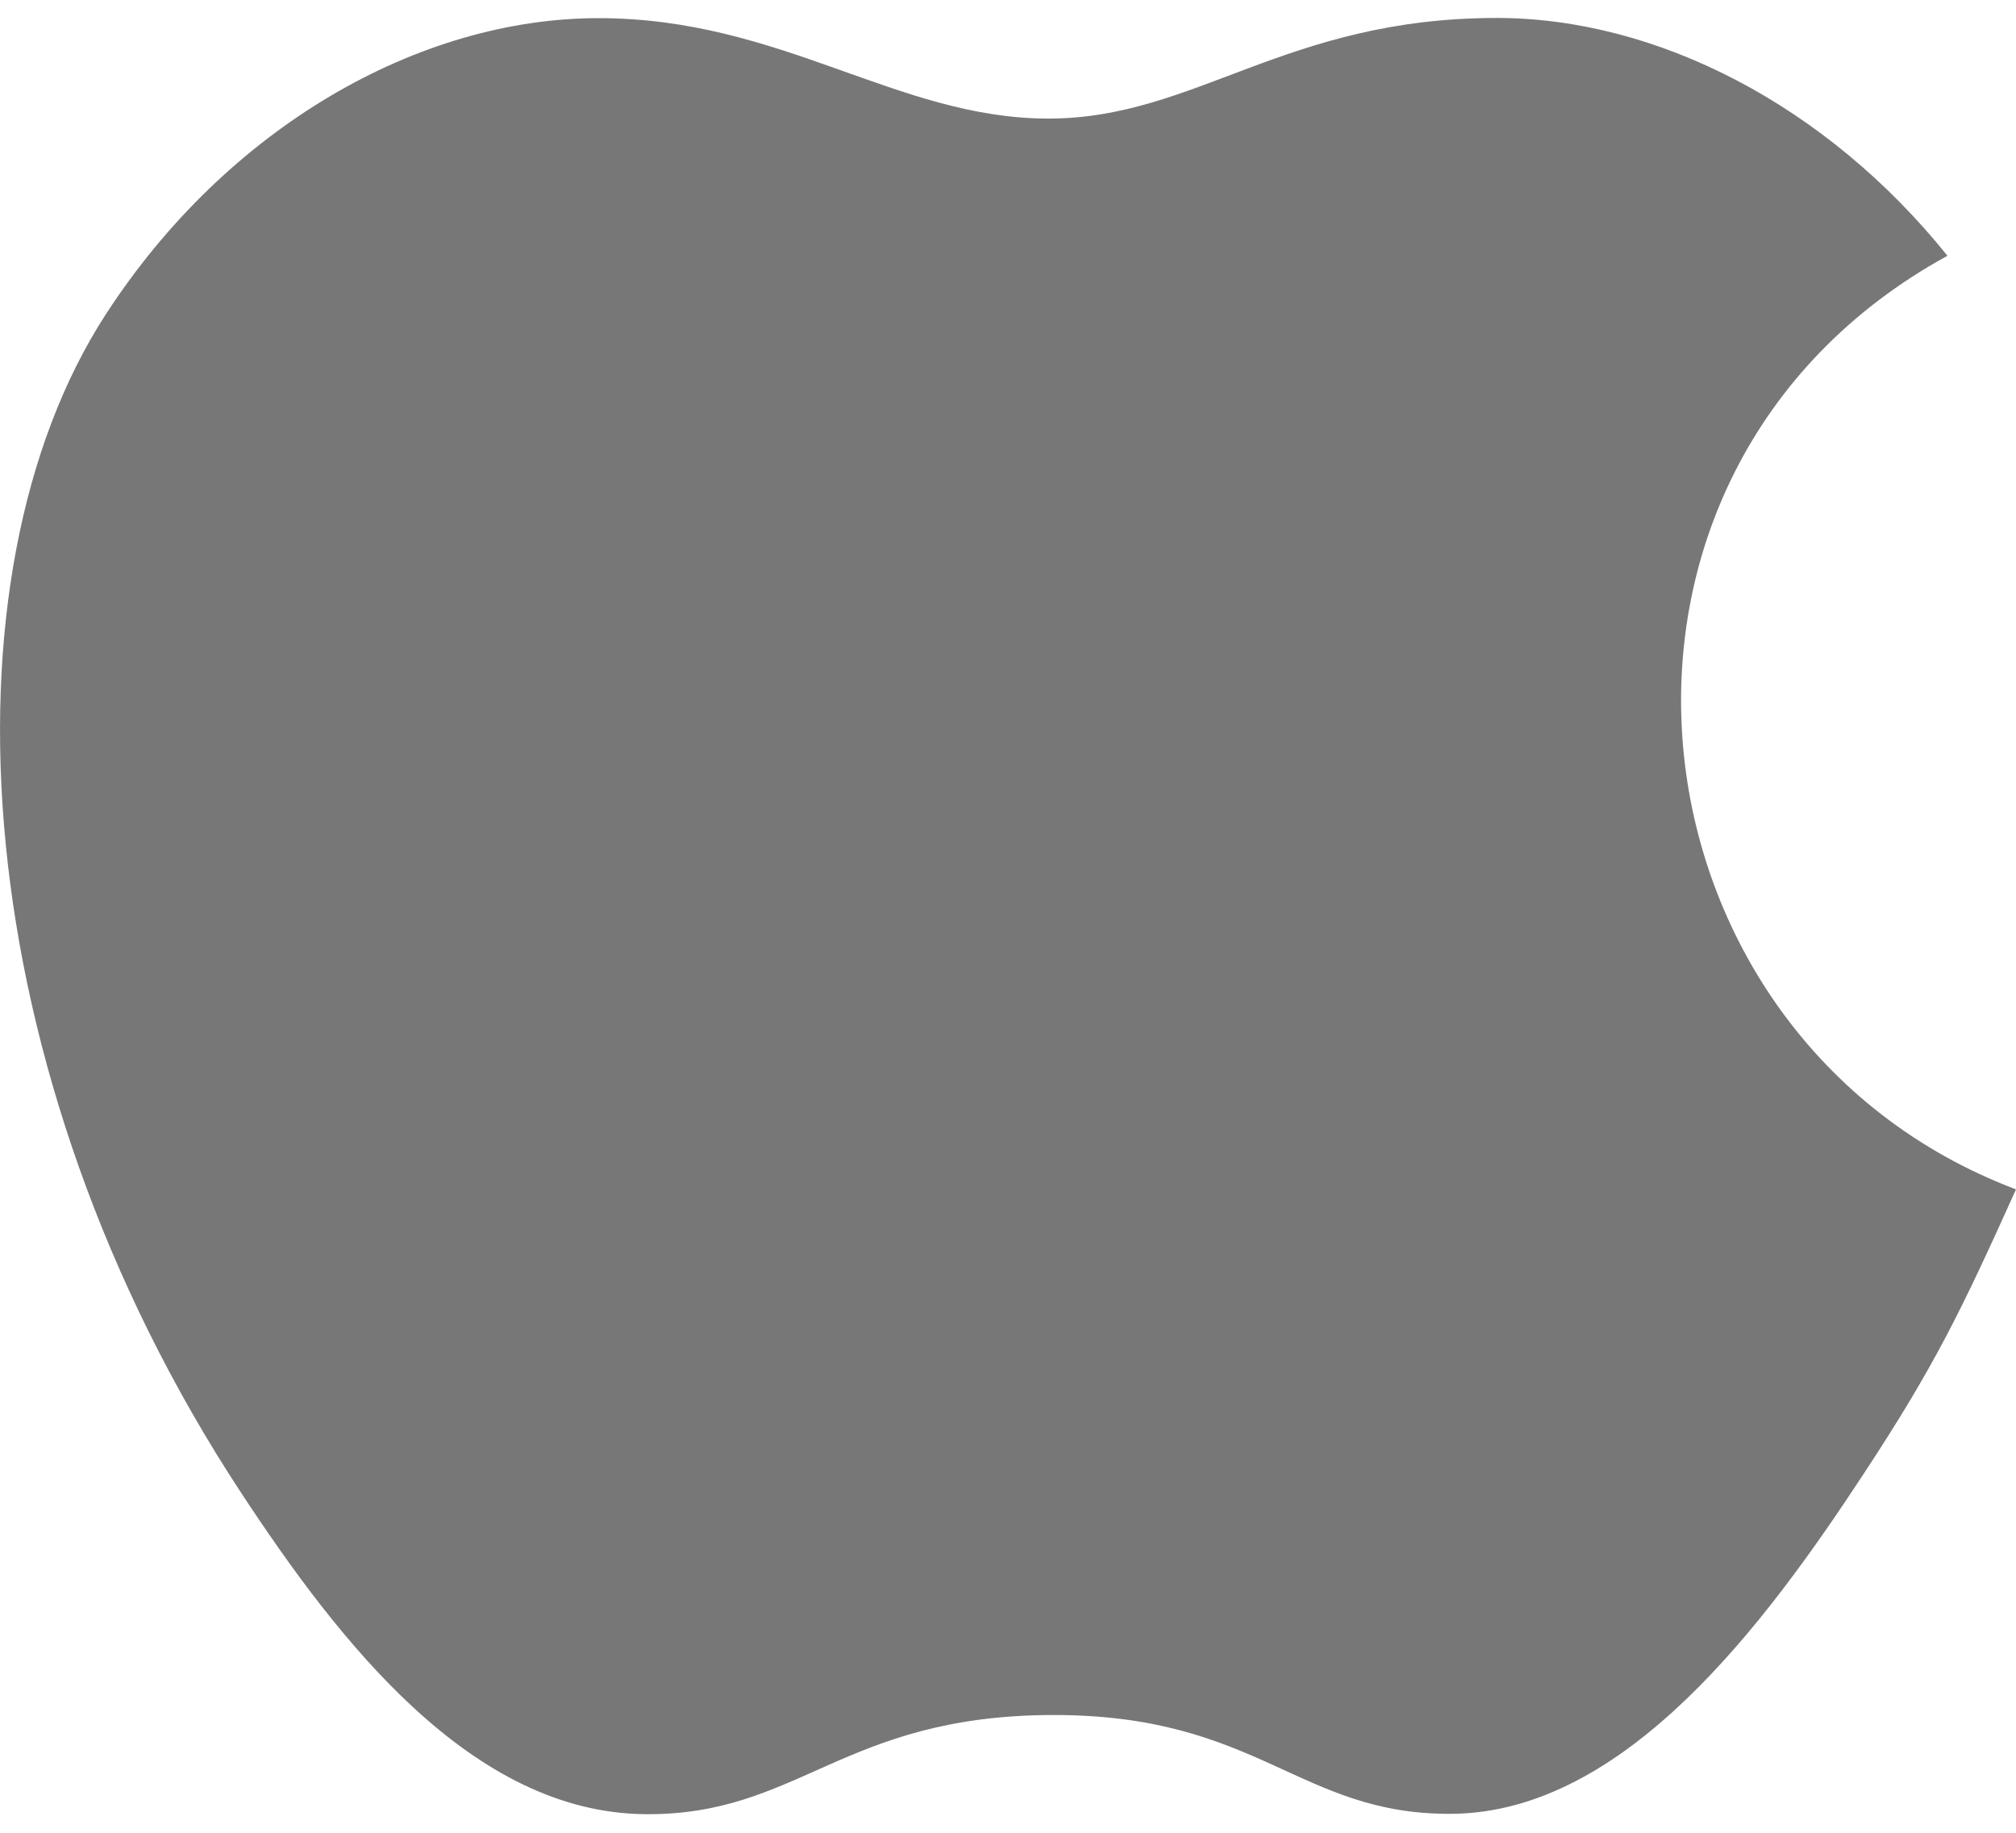
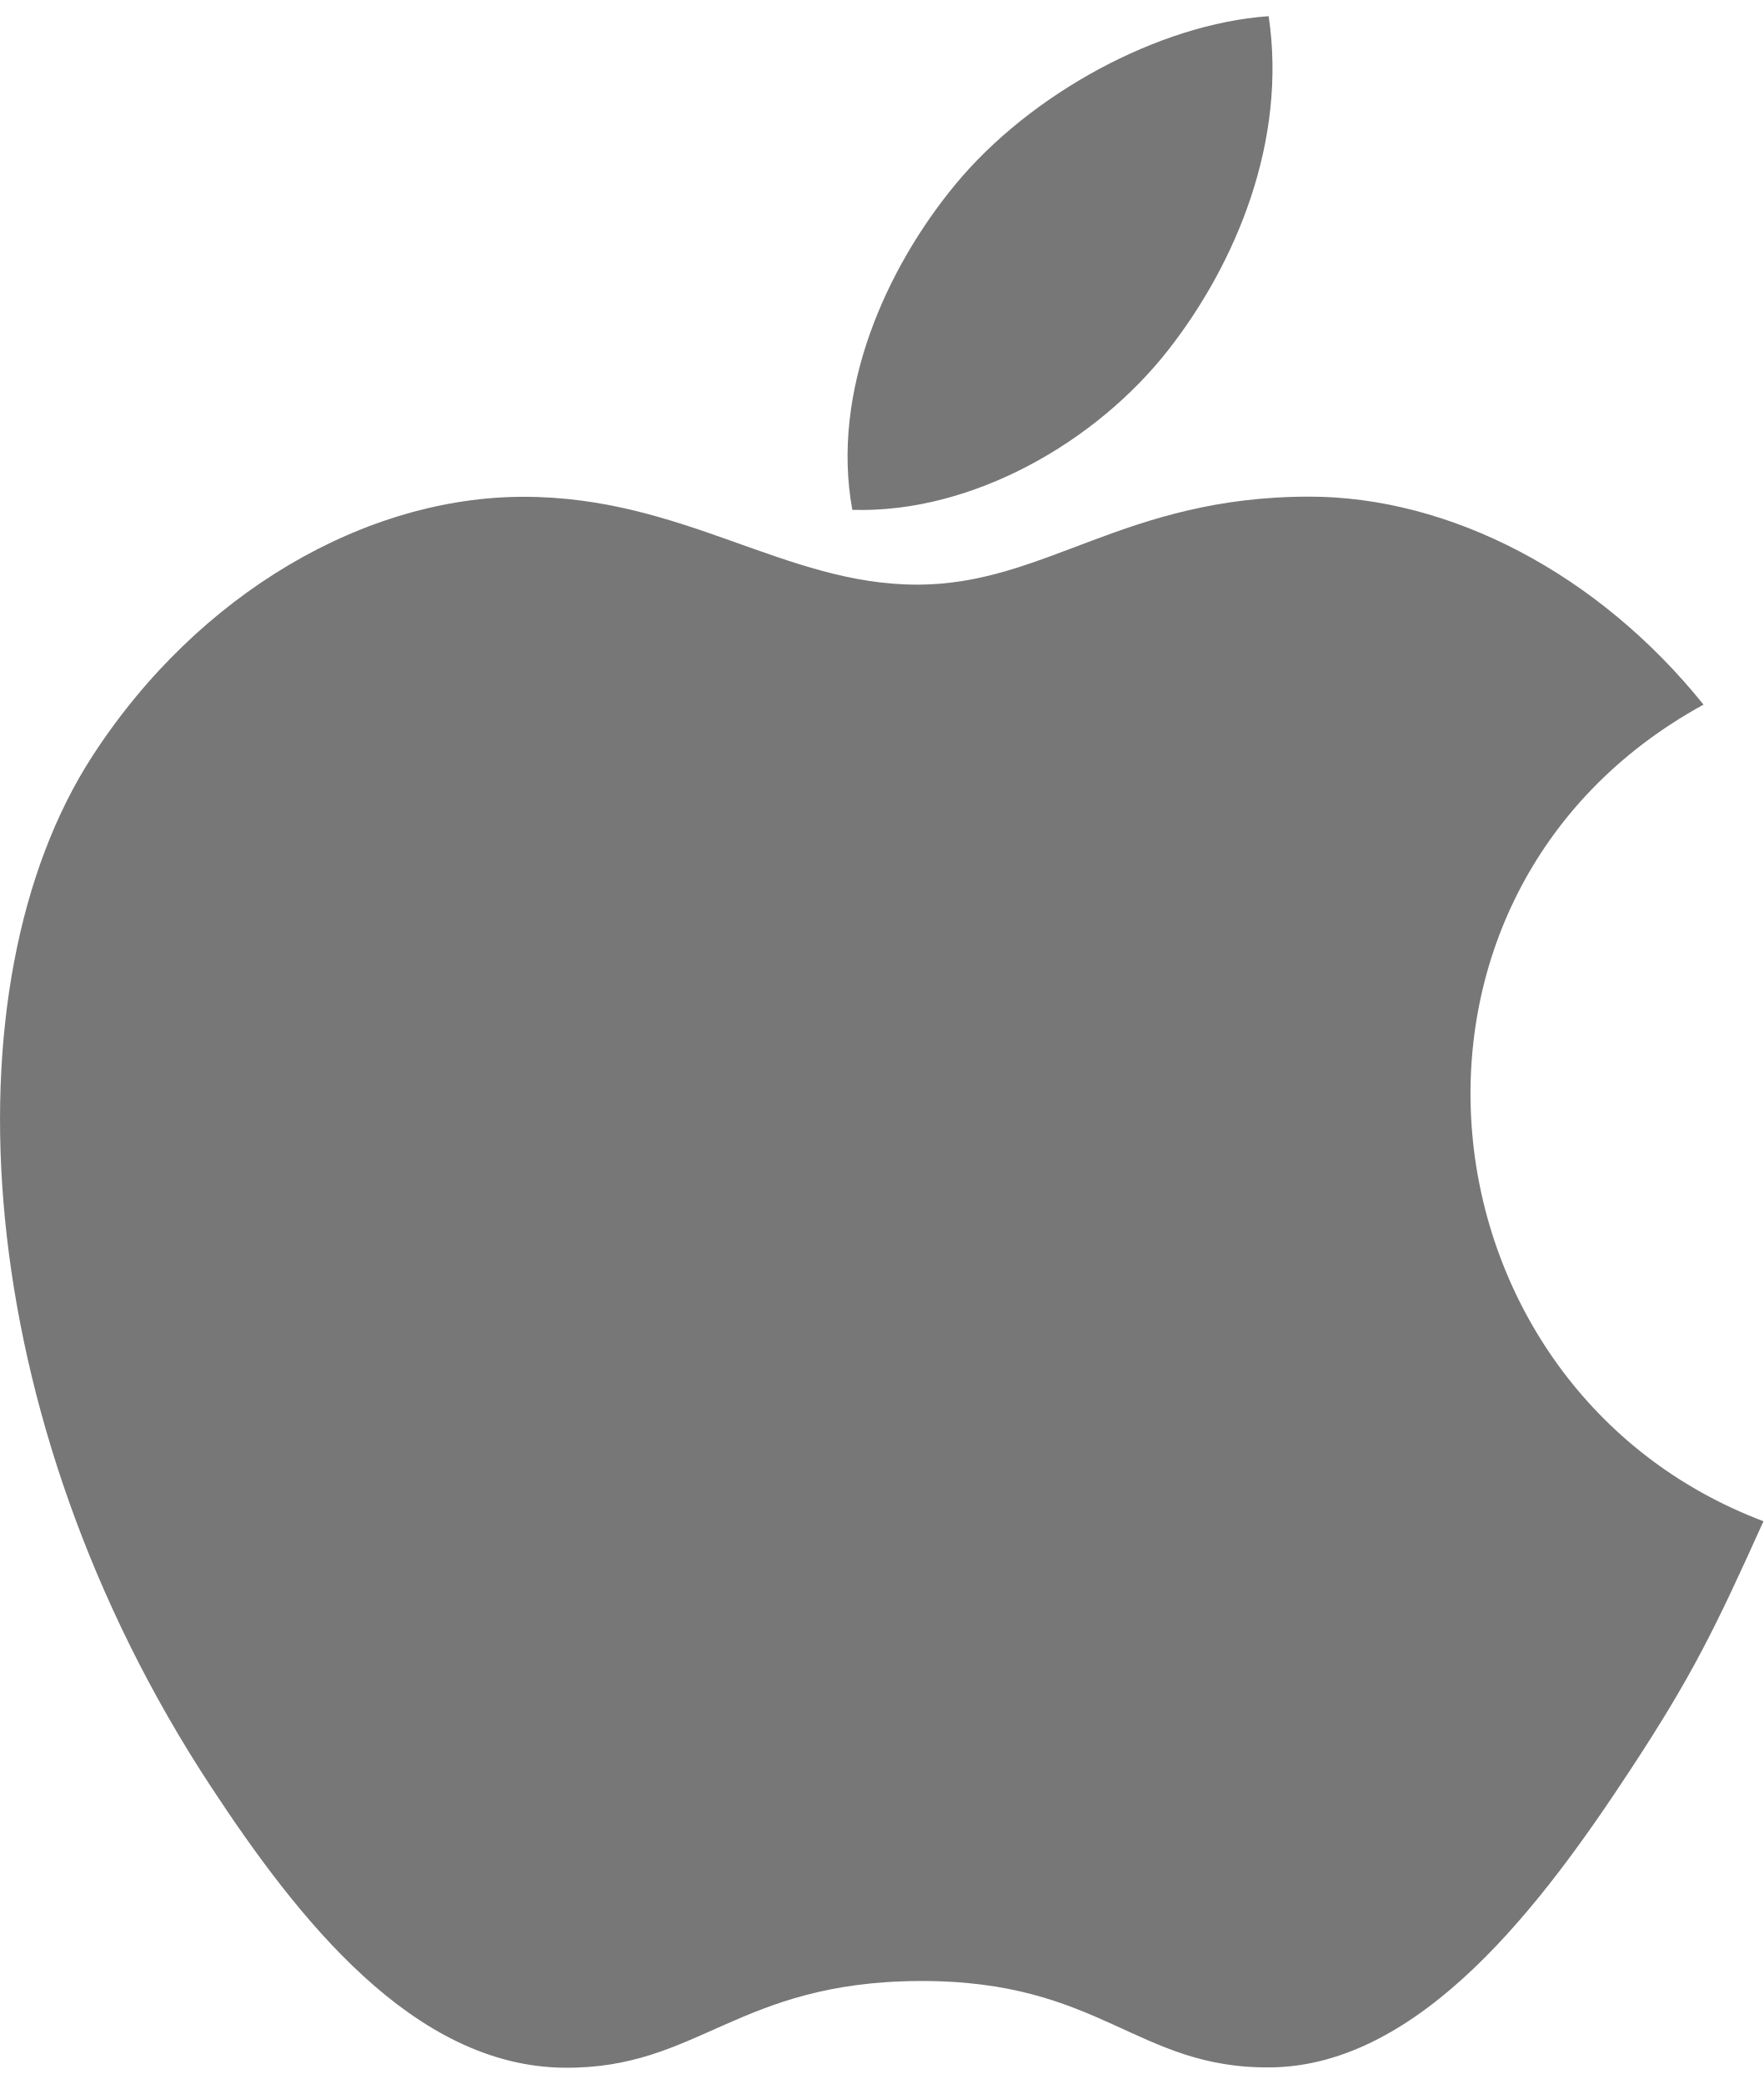
- <svg xmlns="http://www.w3.org/2000/svg" width="22" height="20" viewBox="0 0 22 20" fill="none">
-   <path d="M22 12.979C21.399 14.312 21.111 14.907 20.337 16.084C19.257 17.729 17.735 19.775 15.848 19.793C14.171 19.809 13.74 18.703 11.465 18.715C9.19 18.727 8.716 19.812 7.04 19.797C5.153 19.78 3.71 17.932 2.63 16.288C-0.39 11.691 -0.706 6.295 1.156 3.428C2.479 1.39 4.568 0.198 6.532 0.198C8.532 0.198 9.789 1.294 11.441 1.294C13.045 1.294 14.022 0.196 16.334 0.196C18.081 0.196 19.932 1.149 21.252 2.791C16.93 5.159 17.633 11.329 22 12.979Z" fill="#777777" />
+ <svg xmlns="http://www.w3.org/2000/svg" width="22" height="26" viewBox="0 0 22 26" fill="none">
+   <path d="M22 18.979C21.399 20.312 21.111 20.907 20.337 22.084C19.257 23.729 17.735 25.775 15.848 25.793C14.171 25.809 13.74 24.703 11.465 24.715C9.19 24.727 8.716 25.812 7.04 25.797C5.153 25.78 3.71 23.932 2.63 22.288C-0.39 17.691 -0.706 12.296 1.156 9.428C2.479 7.39 4.568 6.198 6.532 6.198C8.532 6.198 9.789 7.294 11.441 7.294C13.045 7.294 14.022 6.196 16.334 6.196C18.081 6.196 19.932 7.149 21.252 8.791C16.93 11.159 17.633 17.329 22 18.979Z" fill="#777777" />
+   <path d="M14.581 4.358C15.421 3.28 16.058 1.758 15.827 0.202C14.455 0.297 12.849 1.17 11.913 2.308C11.063 3.34 10.361 4.872 10.633 6.361C12.132 6.407 13.682 5.512 14.581 4.358Z" fill="#777777" />
</svg>
